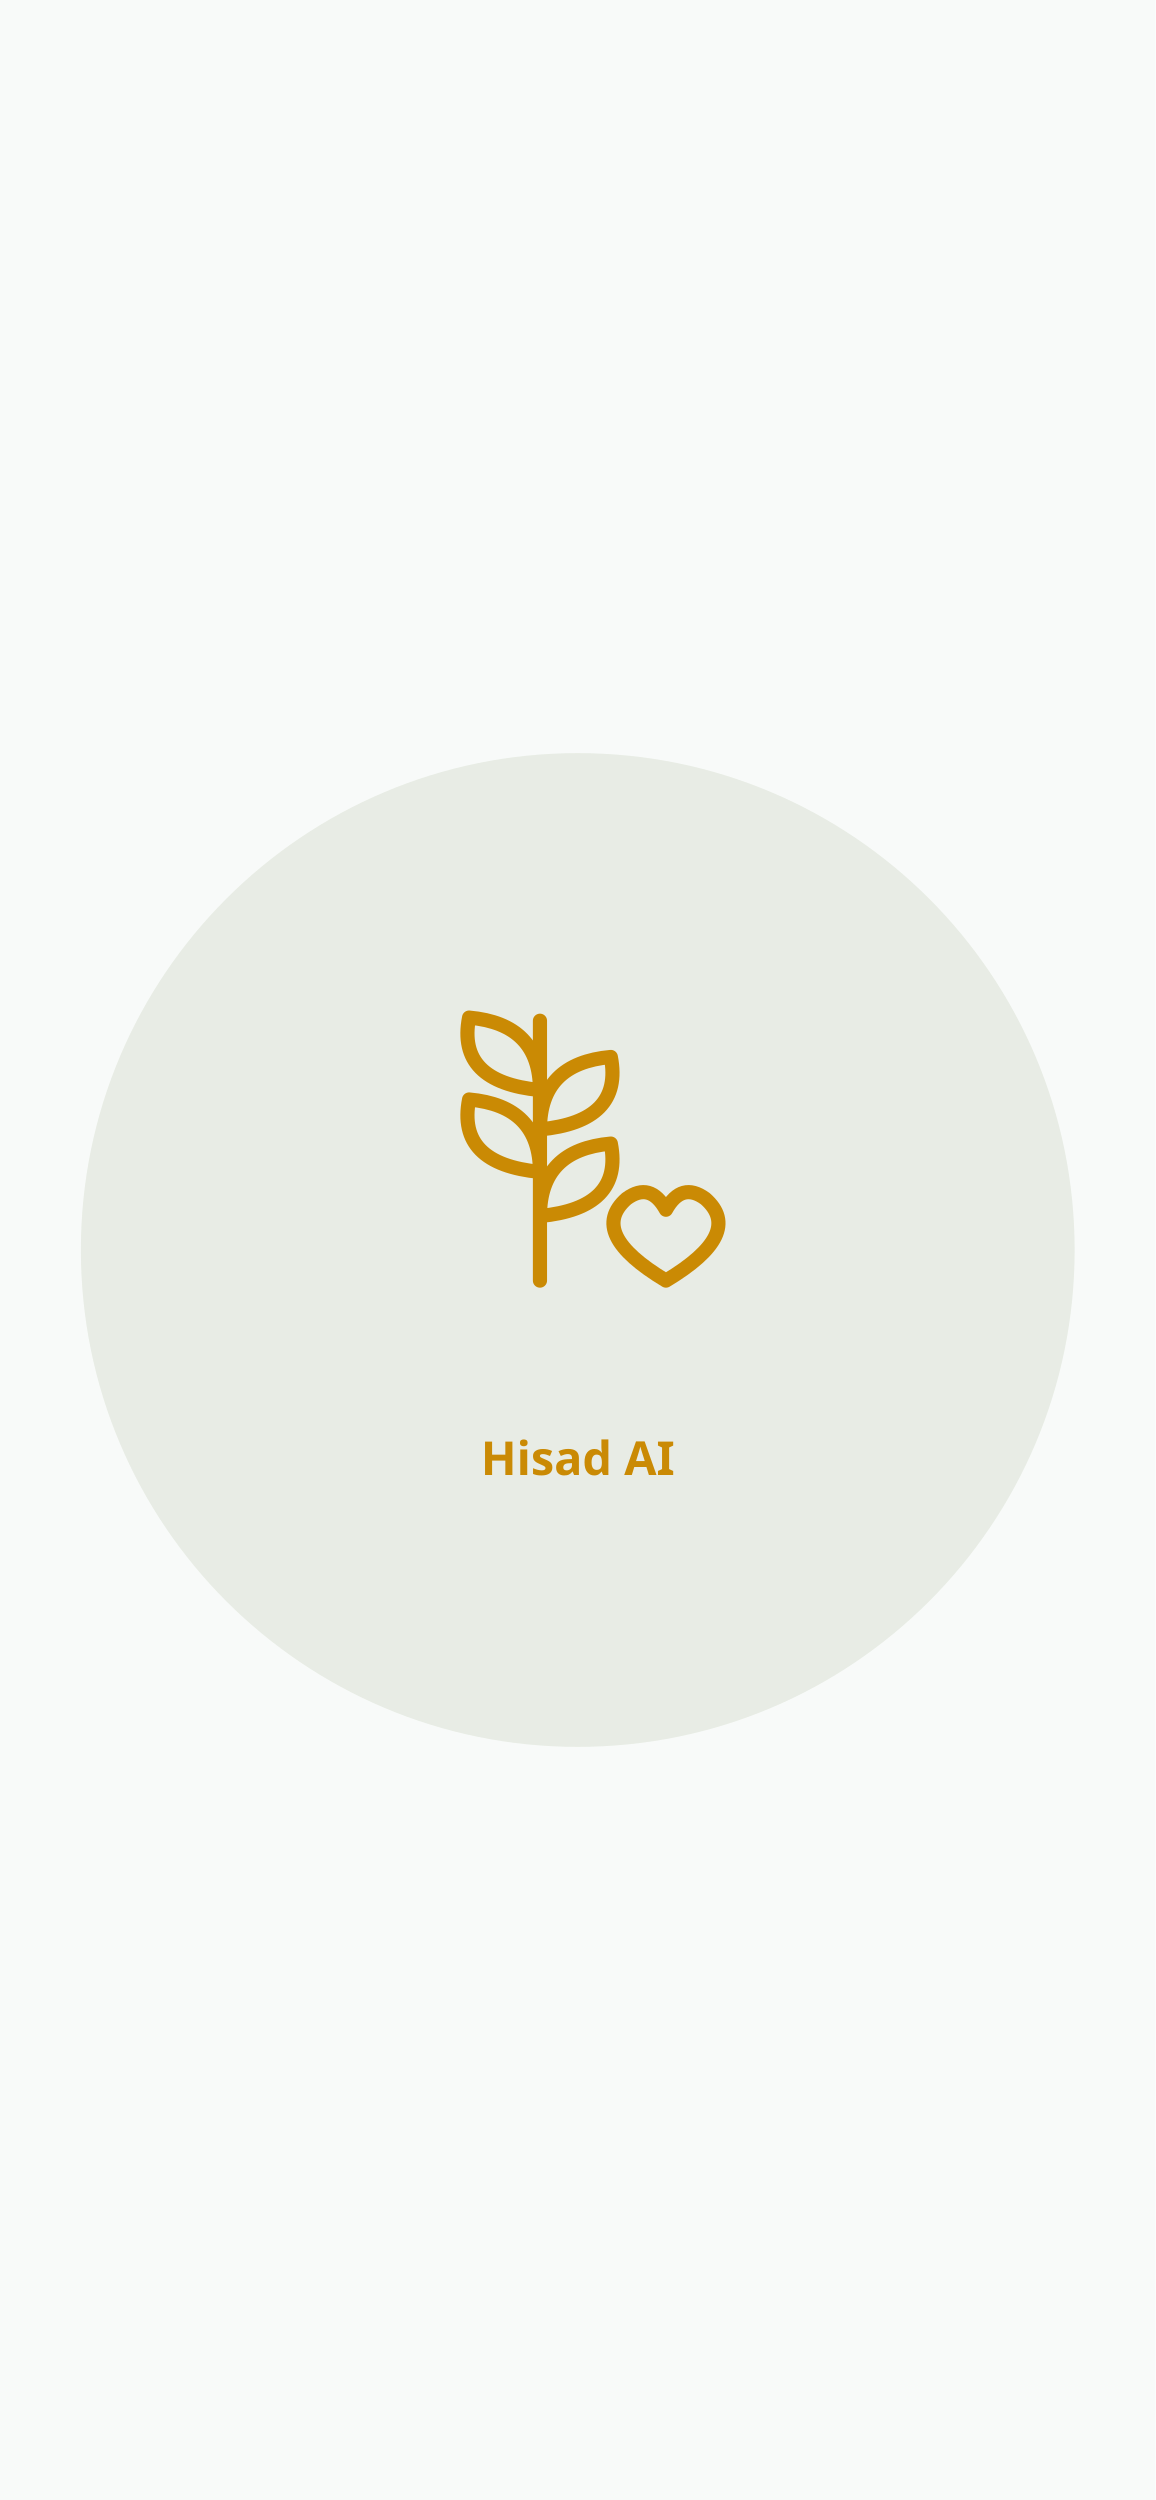
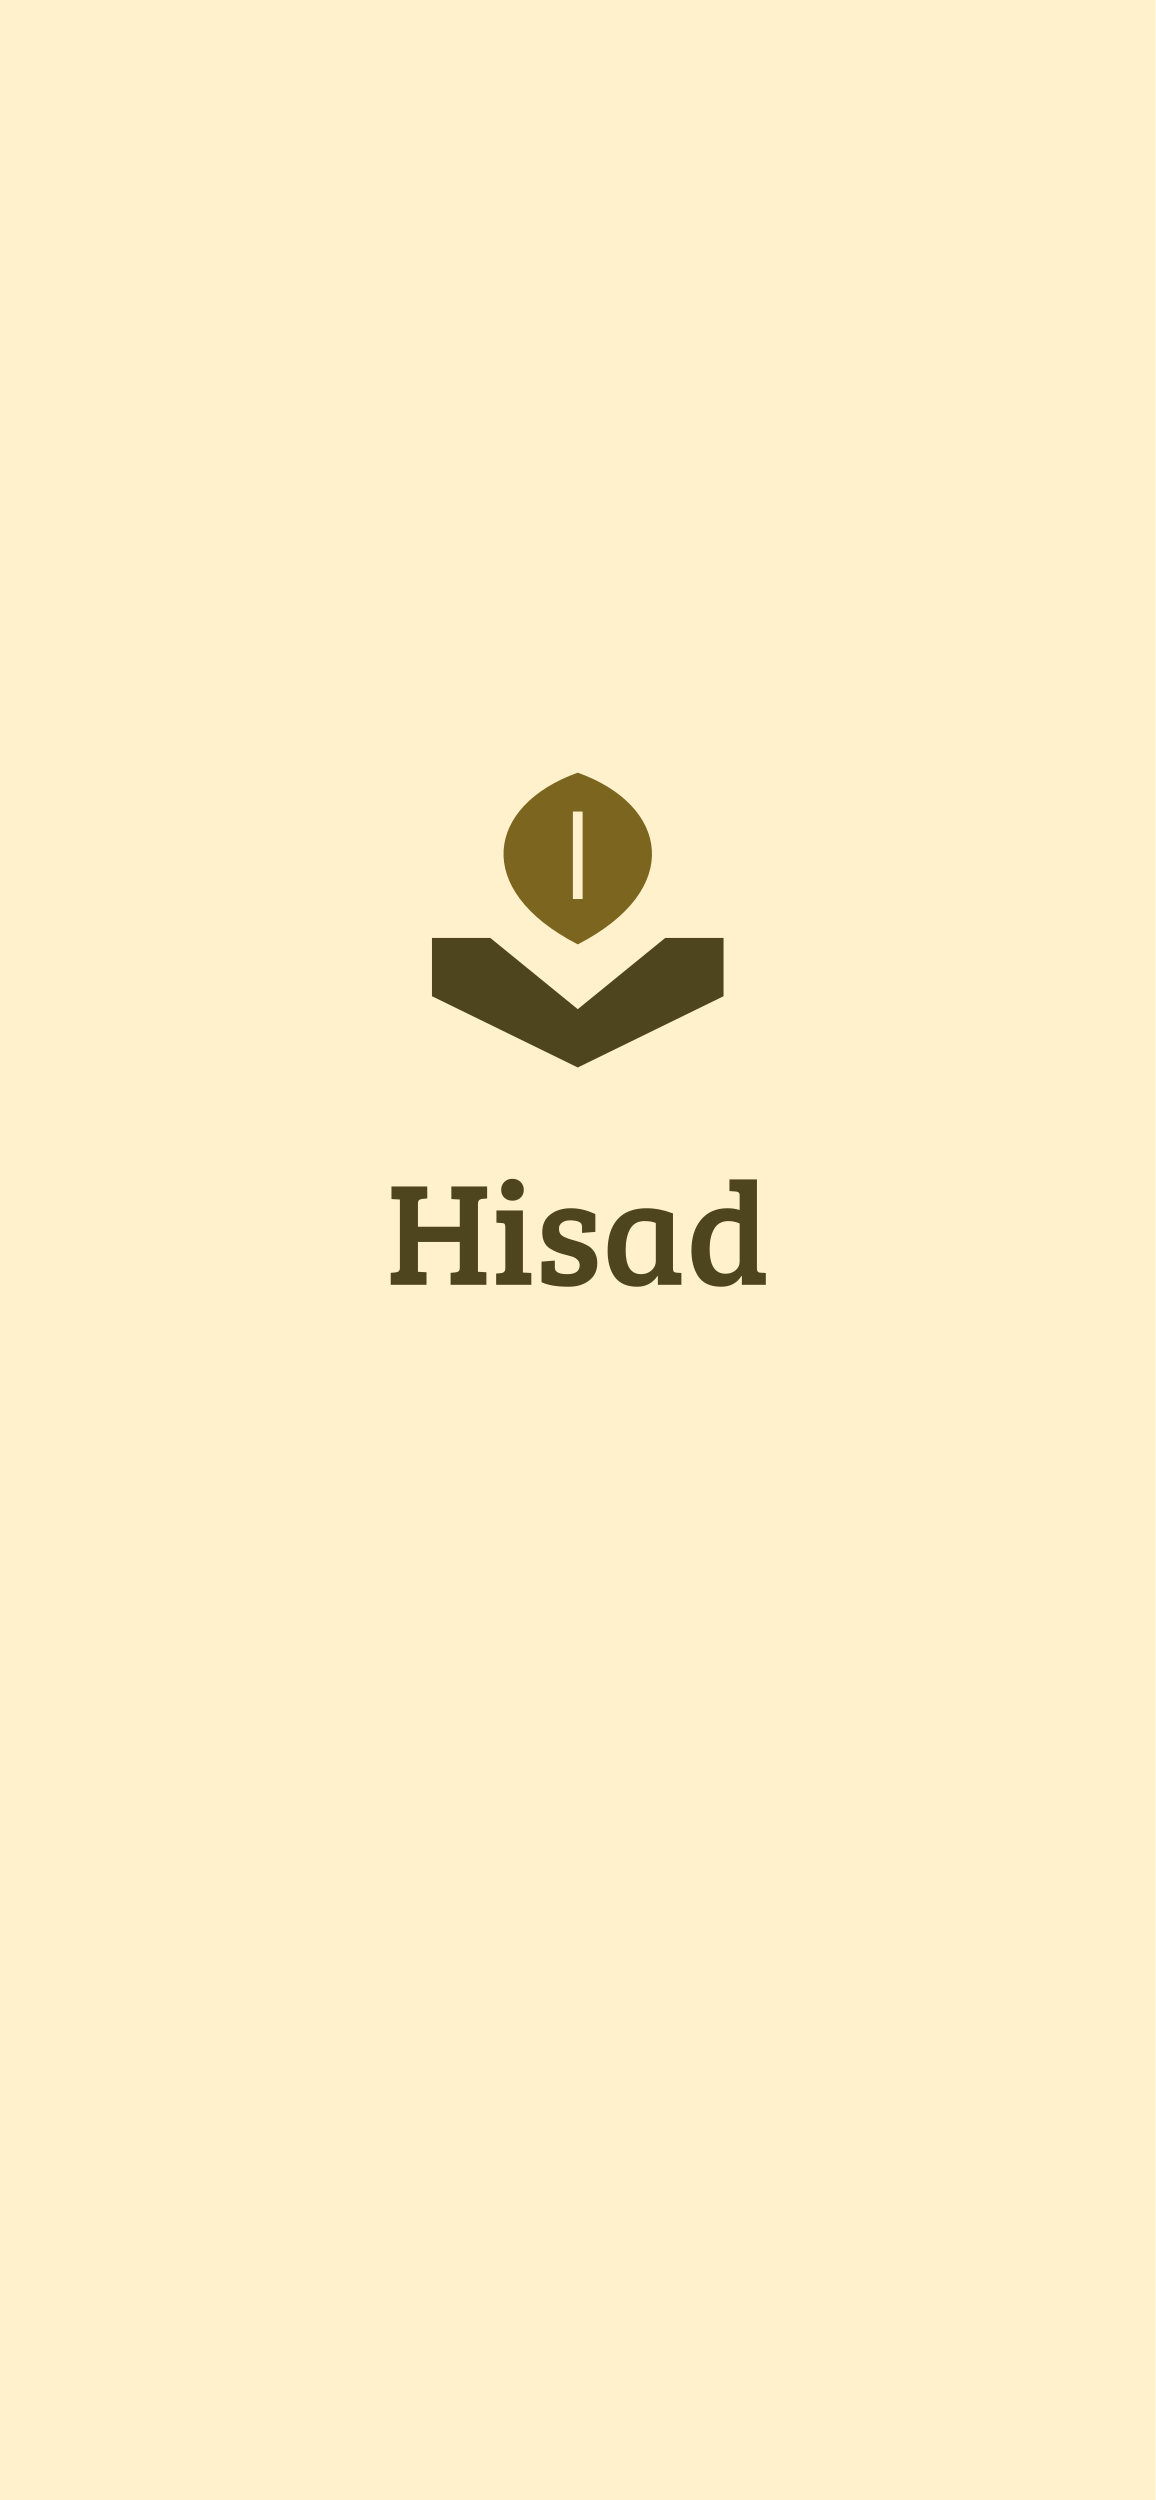
- <svg xmlns="http://www.w3.org/2000/svg" width="1284" height="2778" viewBox="0 0 1284 2778">
-   <rect width="1284" height="2778" fill="#F8FAF9" />
-   <circle cx="642.0" cy="1389.0" r="552.12" fill="#3F6212" opacity=".09" />
-   <svg x="322.0" y="949.0" width="640" height="640" viewBox="0 0 256 256">
-     <g fill="none" stroke="#CA8A04" stroke-width="9" stroke-linecap="round" stroke-linejoin="round" transform="translate(38.4 38.4) scale(.7)">
-       <path d="M104 216V51m0 44Q51 90 59 49q45 4 45 46Zm0 52q-53-5-45-46 45 4 45 46Zm0-27q53-5 45-46-45 4-45 46Zm0 55q53-5 45-46-45 4-45 46Z" />
-       <path d="M184 216q-50-30-25-52 15-11 25 7 10-18 25-7 25 22-25 52Z" />
+ <svg xmlns="http://www.w3.org/2000/svg" width="1284" height="2778">
+   <rect width="1284" height="2778" fill="#FFF1CB" />
+   <svg x="462.0" y="833.4" width="360" height="360" viewBox="0 0 100 100">
+     <path d="M50 7C22 17 17 43 50 60C83 43 78 17 50 7Z" fill="#7B651F" />
+     <path d="M5 58h18l27 22 27-22h18v18L50 98 5 76Z" fill="#4E441D" />
+     <path d="M50 19v27" stroke="#FFF1CB" stroke-width="3" />
+   </svg>
+   <svg x="154.08" y="1263.4" width="975.84" height="230" viewBox="0 0 2594 1400.0">
+     <g transform="translate(0 1000) scale(1 -1)" fill="#4E441D">
+       <path transform="translate(0 0)" d="M499 117V290H216V88L274 85V0H32V81L65 84Q94 87 94 112V577L37 580V665H279V584L246 581Q230 579 223.0 572.5Q216 566 216 548V393H499V577L442 580V665H684V584L651 581Q622 578 622 549V88L679 85V0H437V81L470 84Q485 86 492.0 92.5Q499 99 499 117Z" />
+       <path transform="translate(712 0)" d="M214 503V83L271 80V0H33V76L66 79Q95 82 95 111V389Q95 406 89.5 412.0Q84 418 70 418L35 420V503ZM88.0 589.5Q67 610 67.0 642.0Q67 674 88.0 695.5Q109 717 143.0 717.0Q177 717 198.5 695.5Q220 674 220.0 642.0Q220 610 198.5 589.5Q177 569 143.0 569.0Q109 569 88.0 589.5Z" />
+       <path transform="translate(1008 0)" d="M295 427Q271 436 237.0 436.0Q203 436 182.5 420.5Q162 405 162.0 382.5Q162 360 169.5 347.5Q177 335 193 326Q218 313 253.0 303.5Q288 294 305.0 288.5Q322 283 347.5 270.0Q373 257 386 242Q421 205 421 147Q421 72 366.5 29.5Q312 -13 228 -13Q106 -13 44 18V157L134 164V116Q134 72 218.0 72.0Q302 72 302 133Q302 155 287.5 169.0Q273 183 259.0 188.0Q245 193 225.5 198.0Q206 203 187.5 208.0Q169 213 147.5 221.5Q126 230 100 246Q49 279 49.0 356.5Q49 434 104.0 476.0Q159 518 242.5 518.0Q326 518 408 478V358L318 351V393Q318 418 295 427Z" />
+       <path transform="translate(1459 0)" d="M482 483V111Q482 95 487.5 89.0Q493 83 507 82L539 80V0H380V58L377 59Q327 -13 240 -13Q138 -13 89.0 52.0Q40 117 40 230Q40 366 106.0 442.0Q172 518 304 518Q389 518 482 483ZM366 159V418Q338 431 289 431Q222 431 192.0 377.0Q162 323 162 234Q162 72 266 72Q310 72 338.0 98.5Q366 125 366 159Z" />
+       <path transform="translate(2026 0)" d="M284 518Q327 518 366 506V607Q366 629 340 631L297 634V713H483V105Q484 82 508 82L543 80V0H381V59L378 60Q333 -13 242 -13Q128 -13 82 63Q40 132 40 232Q40 362 104.5 440.0Q169 518 284 518ZM366 156V415Q330 431 290 431Q224 431 193.5 378.0Q163 325 163 243Q163 75 271 75Q312 75 339.0 98.5Q366 122 366 156Z" />
    </g>
  </svg>
-   <text x="642.0" y="1639.0" text-anchor="middle" font-family="sans-serif" font-size="52" font-weight="bold" fill="#CA8A04">Hisad AI</text>
</svg>
